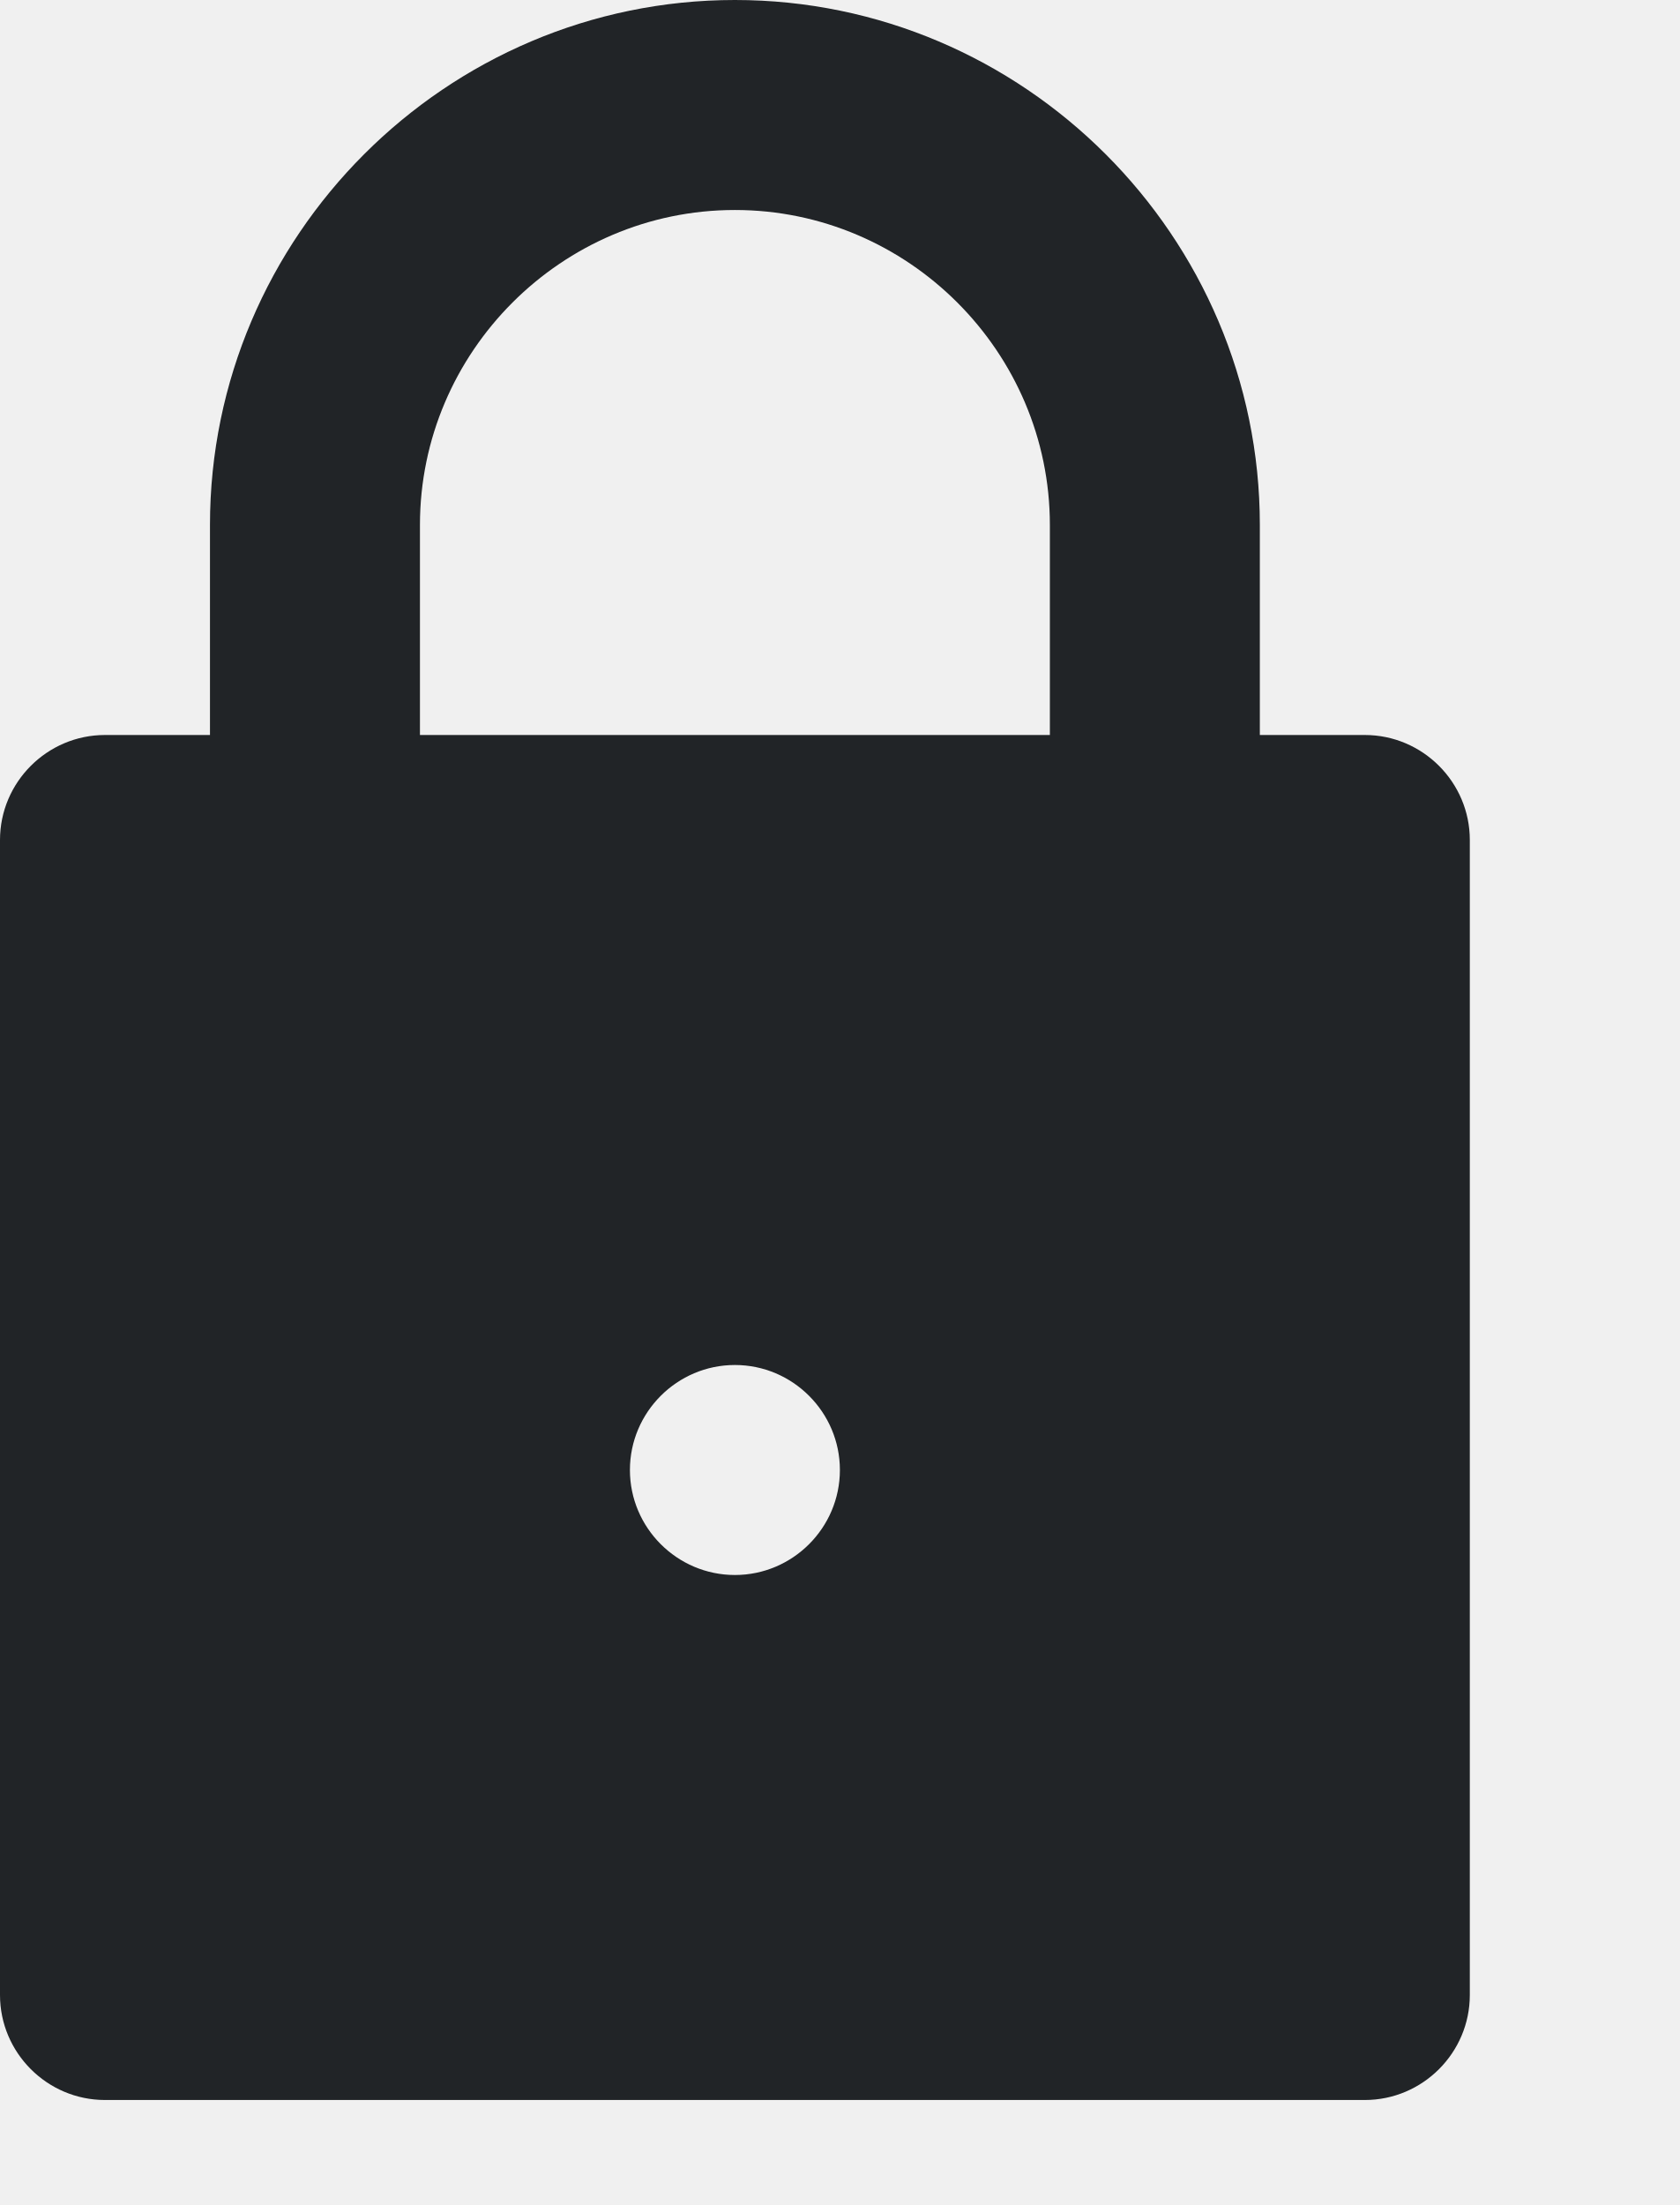
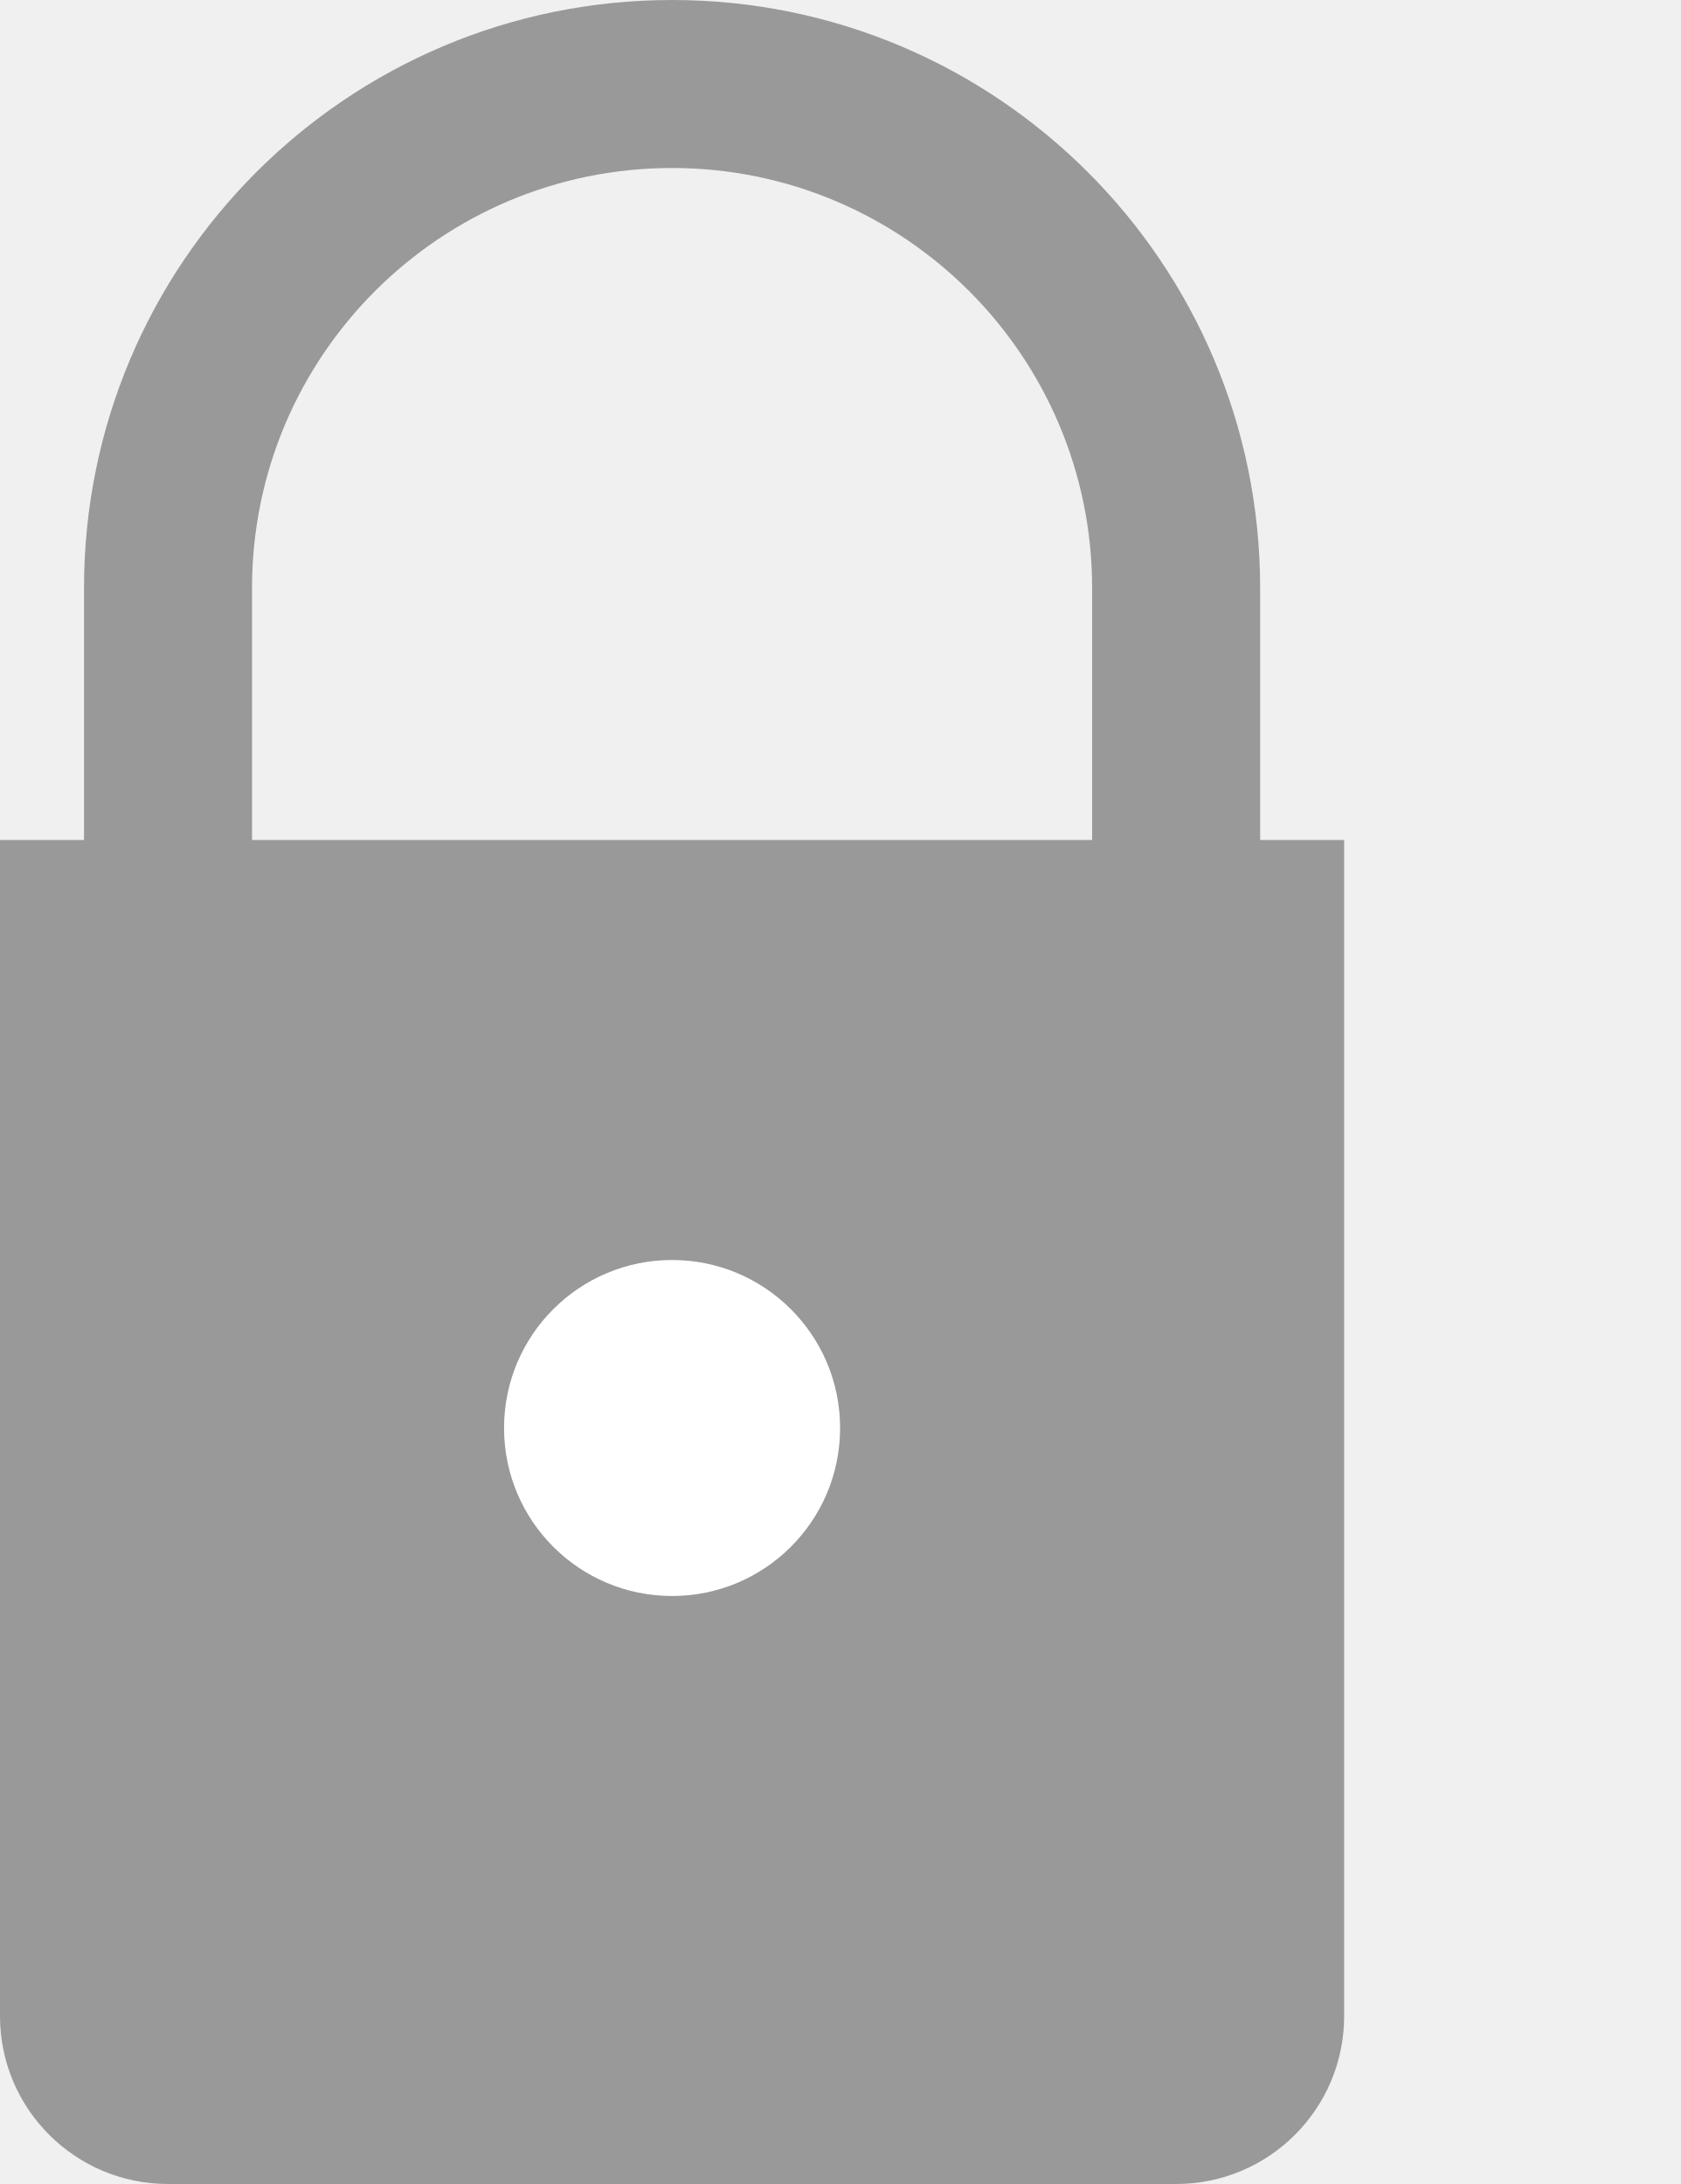
- <svg xmlns="http://www.w3.org/2000/svg" width="20" height="26.25" viewBox="0 0 20 26.25" fill="none">
-   <path d="M16.25 8.75H15V6.25C15 2.812 12.188 0 8.75 0C5.312 0 2.5 2.812 2.5 6.25V8.75H1.25C0.562 8.75 0 9.312 0 10V23.75C0 24.438 0.562 25 1.25 25H16.25C16.938 25 17.5 24.438 17.5 23.75V10C17.5 9.312 16.938 8.75 16.25 8.75ZM8.75 18.75C8.062 18.75 7.5 18.188 7.5 17.5C7.5 16.812 8.062 16.25 8.75 16.25C9.438 16.25 10 16.812 10 17.5C10 18.188 9.438 18.75 8.75 18.75ZM12.5 8.75H5V6.25C5 4.188 6.688 2.5 8.75 2.5C10.812 2.5 12.5 4.188 12.5 6.25V8.75Z" fill="#212427" />
+ <svg xmlns="http://www.w3.org/2000/svg" width="20" height="26" viewBox="0 0 20 26" fill="none">
+   <path d="M16 10H15V7C15 3.134 11.866 0 8 0C4.134 0 1 3.134 1 7V10H0C0 10 0 10.895 0 12V24C0 25.105 0.895 26 2 26H14C15.105 26 16 25.105 16 24V12C16 10.895 16 10 16 10ZM3 7C3 4.239 5.239 2 8 2C10.761 2 13 4.239 13 7V10H3V7Z" fill="#999999" />
+   <circle cx="8" cy="17" r="2" fill="#FFFFFF" />
</svg>
